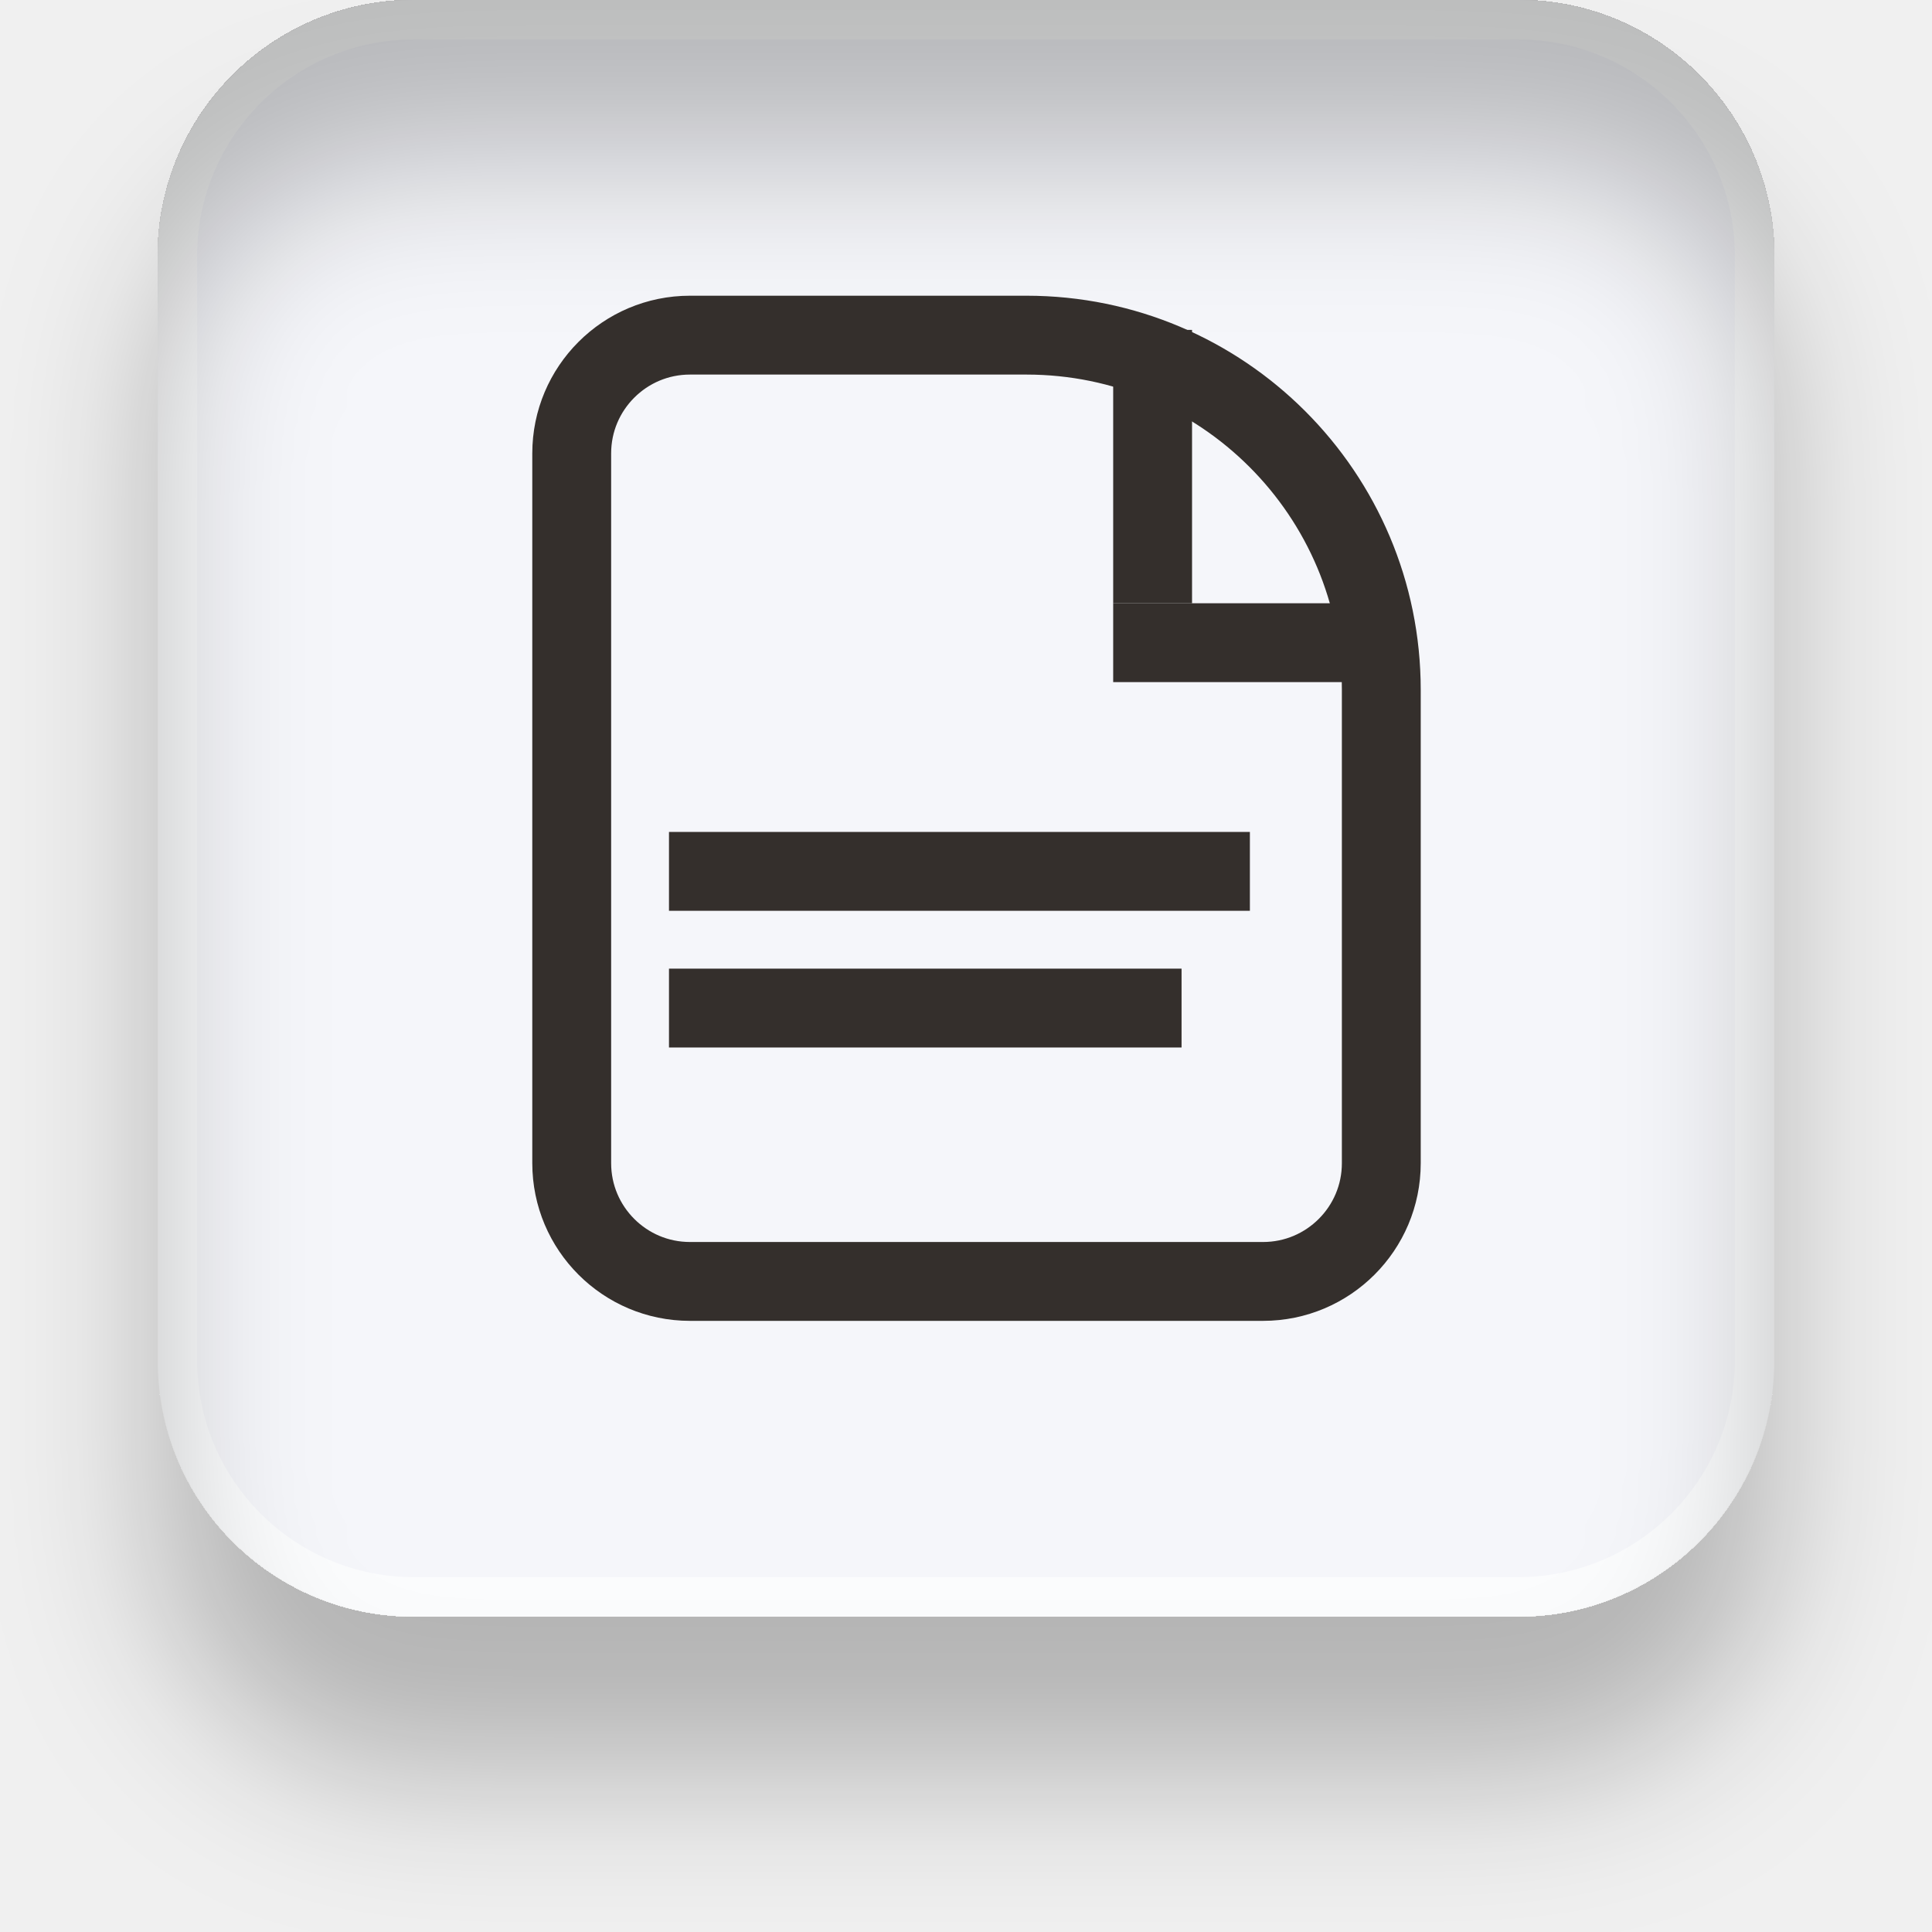
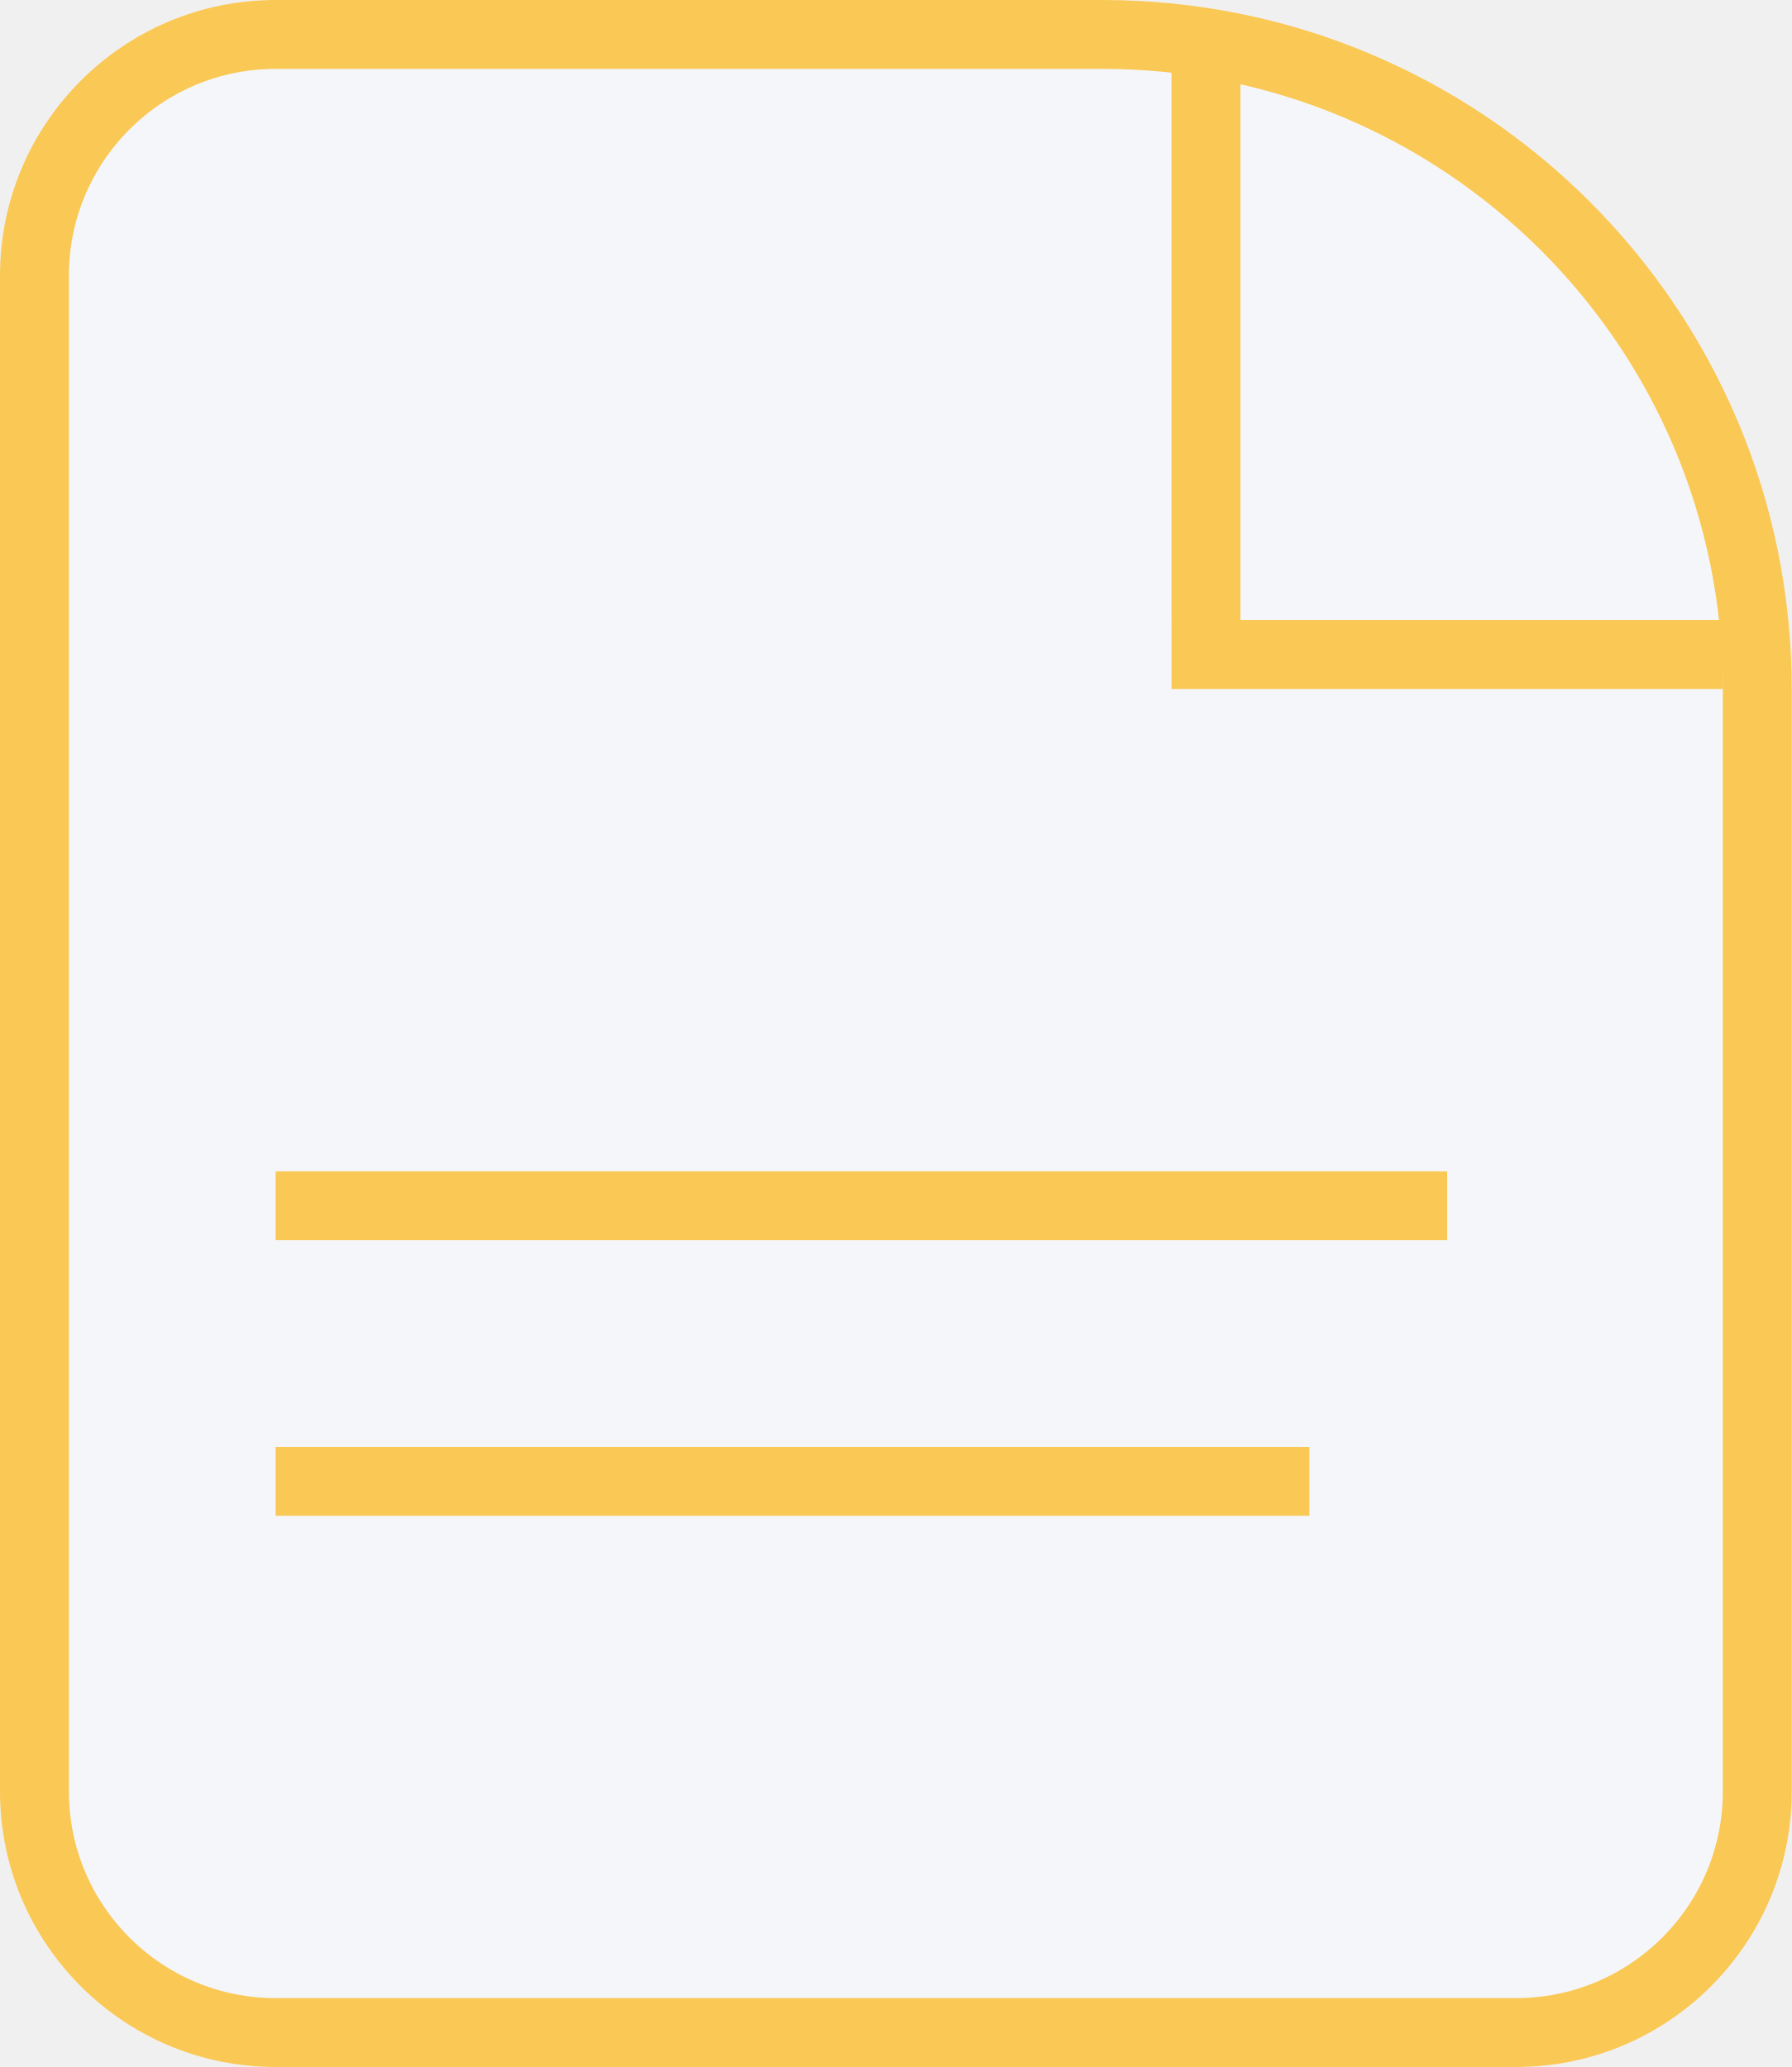
- <svg xmlns="http://www.w3.org/2000/svg" xmlns:xlink="http://www.w3.org/1999/xlink" width="49" height="49" viewBox="0 0 49 49" fill="none">
-   <g filter="url(#filter0_di_205_29)">
-     <rect x="4.5" y="0.5" width="40" height="40" rx="6" fill="#F5F6FA" stroke="#FBFCFD" />
-   </g>
-   <use xlink:href="#stroke0_205_29" fill="#F5F6FA" />
-   <mask id="stroke1_205_29" fill="white">
-     <use xlink:href="#stroke0_205_29" />
+ <svg xmlns="http://www.w3.org/2000/svg" width="26" height="30" viewBox="0 0 26 30" fill="none">
+   <path d="M0 4C0 1.791 1.791 0 4 0H16C21.523 0 26 4.477 26 10V26C26 28.209 24.209 30 22 30H4C1.791 30 0 28.209 0 26V4Z" fill="#F5F6FA" />
+   <mask id="stroke0_232_80" fill="white">
+     <path d="M0 4C0 1.791 1.791 0 4 0H16C21.523 0 26 4.477 26 10V26C26 28.209 24.209 30 22 30H4C1.791 30 0 28.209 0 26V4Z" />
  </mask>
-   <path d="M17.5 33.5H32.033C34.242 33.5 36.033 31.709 36.033 29.5V17.5C36.033 11.977 31.556 7.5 26.033 7.5H17.5C15.291 7.5 13.5 9.291 13.5 11.5V29.5C13.5 31.709 15.291 33.5 17.5 33.5Z" stroke-width="4" stroke="#342F2C" mask="url(#stroke1_205_29)" />
-   <line x1="35.167" y1="16.3" x2="28.233" y2="16.3" stroke-width="2" stroke="#342F2C" />
-   <line x1="29.233" y1="8.367" x2="29.233" y2="15.3" stroke-width="2" stroke="#342F2C" />
-   <line x1="16.967" y1="22.1" x2="31.7" y2="22.1" stroke-width="2" stroke="#342F2C" />
-   <line x1="16.967" y1="25.567" x2="29.967" y2="25.567" stroke-width="2" stroke="#342F2C" />
-   <defs>
-     <filter id="filter0_di_205_29" x="0" y="0" width="49" height="49" filterUnits="userSpaceOnUse" color-interpolation-filters="sRGB">
-       <feFlood flood-opacity="0" result="BackgroundImageFix" />
-       <feColorMatrix in="SourceAlpha" type="matrix" values="0 0 0 0 0 0 0 0 0 0 0 0 0 0 0 0 0 0 127 0" result="hardAlpha" />
-       <feOffset dy="4" />
-       <feGaussianBlur stdDeviation="2" />
-       <feComposite in2="hardAlpha" operator="out" />
-       <feColorMatrix type="matrix" values="0 0 0 0 0 0 0 0 0 0 0 0 0 0 0 0 0 0 0.25 0" />
-       <feBlend mode="normal" in2="BackgroundImageFix" result="effect1_dropShadow_205_29" />
-       <feBlend mode="normal" in="SourceGraphic" in2="effect1_dropShadow_205_29" result="shape" />
-       <feColorMatrix in="SourceAlpha" type="matrix" values="0 0 0 0 0 0 0 0 0 0 0 0 0 0 0 0 0 0 127 0" result="hardAlpha" />
-       <feOffset dy="4" />
-       <feGaussianBlur stdDeviation="2" />
-       <feComposite in2="hardAlpha" operator="arithmetic" k2="-1" k3="1" />
-       <feColorMatrix type="matrix" values="0 0 0 0 0 0 0 0 0 0 0 0 0 0 0 0 0 0 0.25 0" />
-       <feBlend mode="normal" in2="shape" result="effect2_innerShadow_205_29" />
-     </filter>
-     <path id="stroke0_205_29" d="M13.5 11.5C13.5 9.291 15.291 7.5 17.5 7.5H26.033C31.556 7.5 36.033 11.977 36.033 17.5V29.5C36.033 31.709 34.242 33.5 32.033 33.5H17.5C15.291 33.5 13.5 31.709 13.5 29.5V11.5Z" />
-   </defs>
+   <path d="M4 30H22C24.209 30 26 28.209 26 26V10C26 4.477 21.523 0 16 0H4C1.791 0 0 1.791 0 4V26C0 28.209 1.791 30 4 30Z" stroke-width="2" stroke="#FAC855" mask="url(#stroke0_232_80)" />
+   <line x1="25" y1="9.5" x2="17" y2="9.5" stroke="#FAC855" />
+   <line x1="17.5" y1="1" x2="17.5" y2="9" stroke="#FAC855" />
+   <line x1="4" y1="17.5" x2="21" y2="17.5" stroke="#FAC855" />
+   <line x1="4" y1="21.5" x2="19" y2="21.5" stroke="#FAC855" />
</svg>
